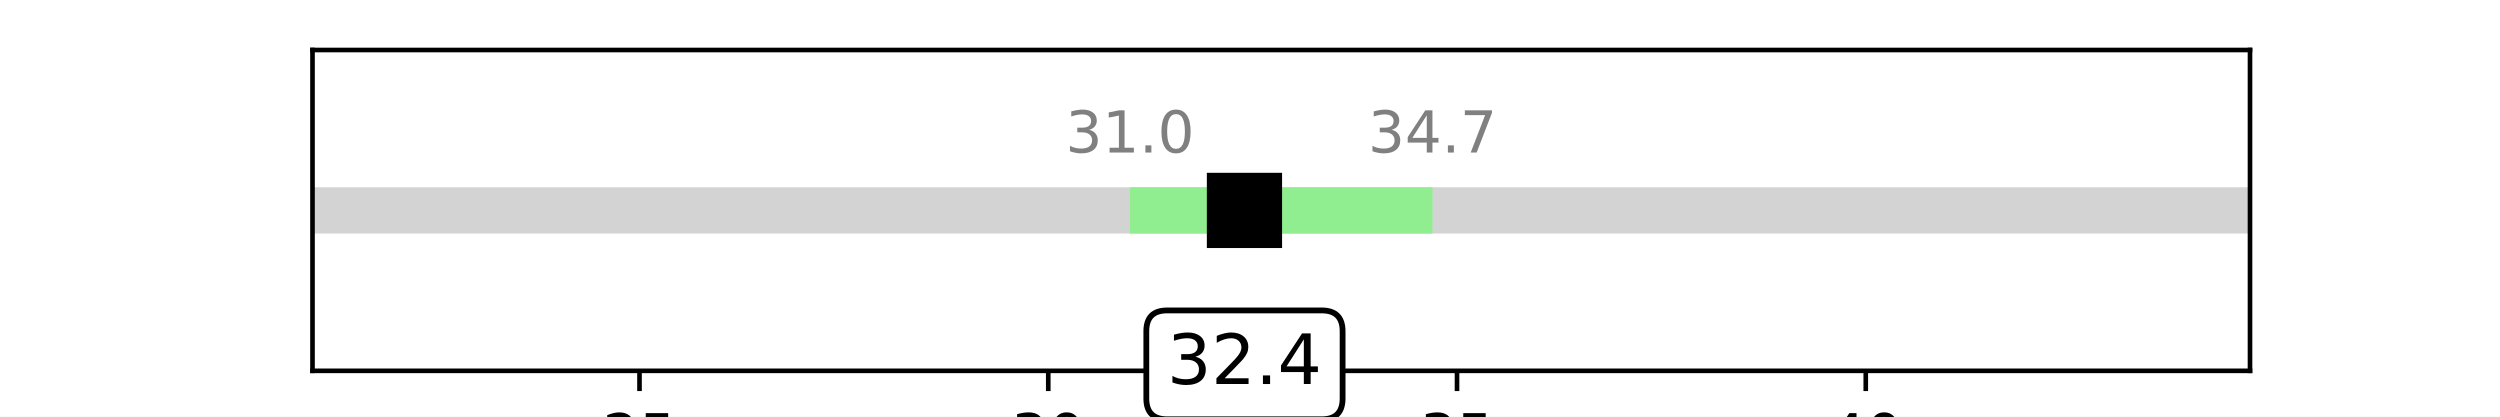
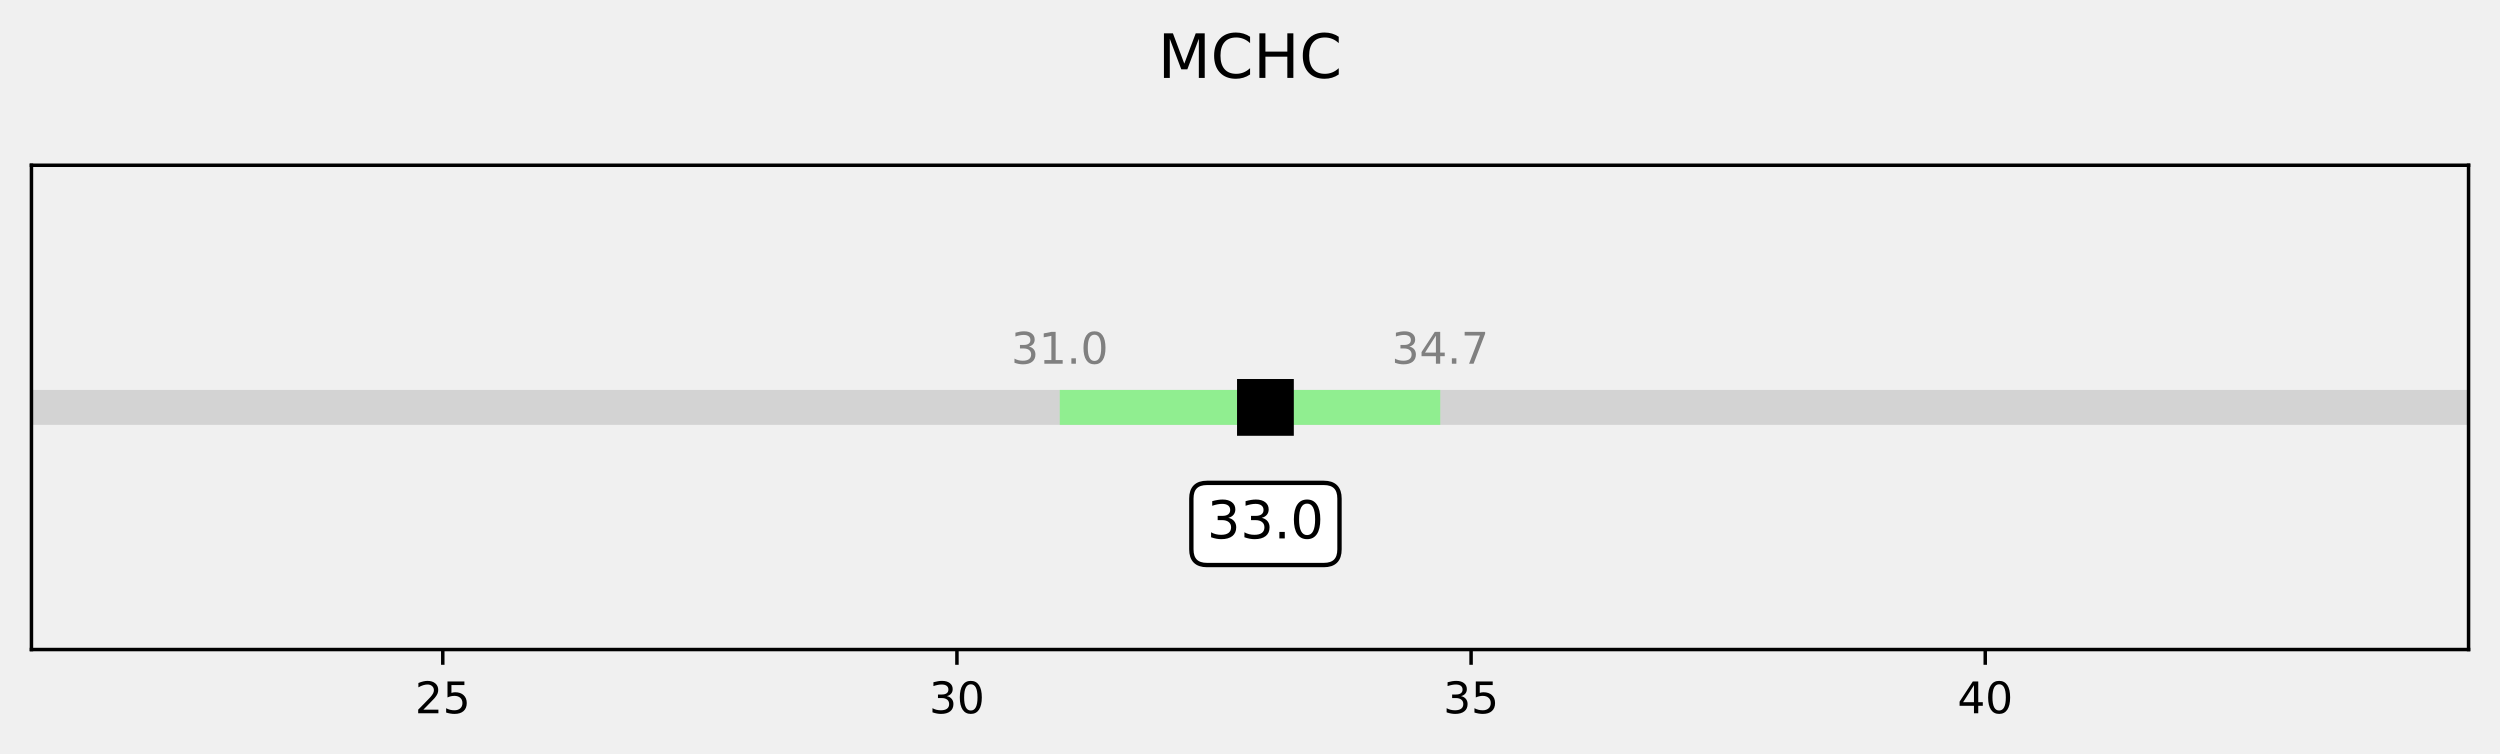
- <svg xmlns="http://www.w3.org/2000/svg" xmlns:xlink="http://www.w3.org/1999/xlink" width="432pt" height="72pt" viewBox="0 0 432 72" version="1.1">
+ <svg xmlns="http://www.w3.org/2000/svg" xmlns:xlink="http://www.w3.org/1999/xlink" width="572.4pt" height="172.596pt" viewBox="0 0 572.4 172.596" version="1.1">
  <defs>
    <style type="text/css">*{stroke-linejoin: round; stroke-linecap: butt}</style>
  </defs>
  <g id="figure_1">
    <g id="patch_1">
-       <path d="M 0 72  L 432 72  L 432 0  L 0 0  z " style="fill: #ffffff" />
+       <path d="M 0 172.596  L 572.4 172.596  L 572.4 0  L 0 0  L 0 172.596  z " style="fill: none" />
    </g>
    <g id="axes_1">
      <g id="patch_2">
-         <path d="M 54 64.08  L 388.8 64.08  L 388.8 8.64  L 54 8.64  z " style="fill: #ffffff" />
+         <path d="M 7.2 148.718  L 565.2 148.718  L 565.2 37.838  L 7.2 37.838  L 7.2 148.718  z " style="fill: none" />
      </g>
      <g id="matplotlib.axis_1">
        <g id="xtick_1">
          <g id="line2d_1">
            <defs>
-               <path id="mfc517ec4eb" d="M 0 0  L 0 3.5  " style="stroke: #000000; stroke-width: 0.8" />
+               <path id="m382a28fb5e" d="M 0 0  L 0 3.5  " style="stroke: #000000; stroke-width: 0.8" />
            </defs>
            <g>
-               <use xlink:href="#mfc517ec4eb" x="110.506" y="64.08" style="stroke: #000000; stroke-width: 0.8" />
+               <use xlink:href="#m382a28fb5e" x="101.377" y="148.718" style="stroke: #000000; stroke-width: 0.8" />
            </g>
          </g>
          <g id="text_1">
-             <g transform="translate(104.1438 78.67844) scale(0.1 -0.1)">
+             <g transform="translate(95.01471 163.3162) scale(0.1 -0.1)">
              <defs>
                <path id="DejaVuSans-32" d="M 1228 531  L 3431 531  L 3431 0  L 469 0  L 469 531  Q 828 903 1448 1529  Q 2069 2156 2228 2338  Q 2531 2678 2651 2914  Q 2772 3150 2772 3378  Q 2772 3750 2511 3984  Q 2250 4219 1831 4219  Q 1534 4219 1204 4116  Q 875 4013 500 3803  L 500 4441  Q 881 4594 1212 4672  Q 1544 4750 1819 4750  Q 2544 4750 2975 4387  Q 3406 4025 3406 3419  Q 3406 3131 3298 2873  Q 3191 2616 2906 2266  Q 2828 2175 2409 1742  Q 1991 1309 1228 531  z " transform="scale(0.015625)" />
                <path id="DejaVuSans-35" d="M 691 4666  L 3169 4666  L 3169 4134  L 1269 4134  L 1269 2991  Q 1406 3038 1543 3061  Q 1681 3084 1819 3084  Q 2600 3084 3056 2656  Q 3513 2228 3513 1497  Q 3513 744 3044 326  Q 2575 -91 1722 -91  Q 1428 -91 1123 -41  Q 819 9 494 109  L 494 744  Q 775 591 1075 516  Q 1375 441 1709 441  Q 2250 441 2565 725  Q 2881 1009 2881 1497  Q 2881 1984 2565 2268  Q 2250 2553 1709 2553  Q 1456 2553 1204 2497  Q 953 2441 691 2322  L 691 4666  z " transform="scale(0.015625)" />
              </defs>
              <use xlink:href="#DejaVuSans-32" />
              <use xlink:href="#DejaVuSans-35" x="63.623" />
            </g>
          </g>
        </g>
        <g id="xtick_2">
          <g id="line2d_2">
            <g>
-               <use xlink:href="#mfc517ec4eb" x="181.139" y="64.08" style="stroke: #000000; stroke-width: 0.8" />
+               <use xlink:href="#m382a28fb5e" x="219.099" y="148.718" style="stroke: #000000; stroke-width: 0.8" />
            </g>
          </g>
          <g id="text_2">
-             <g transform="translate(174.7767 78.67844) scale(0.1 -0.1)">
+             <g transform="translate(212.7362 163.3162) scale(0.1 -0.1)">
              <defs>
                <path id="DejaVuSans-33" d="M 2597 2516  Q 3050 2419 3304 2112  Q 3559 1806 3559 1356  Q 3559 666 3084 287  Q 2609 -91 1734 -91  Q 1441 -91 1130 -33  Q 819 25 488 141  L 488 750  Q 750 597 1062 519  Q 1375 441 1716 441  Q 2309 441 2620 675  Q 2931 909 2931 1356  Q 2931 1769 2642 2001  Q 2353 2234 1838 2234  L 1294 2234  L 1294 2753  L 1863 2753  Q 2328 2753 2575 2939  Q 2822 3125 2822 3475  Q 2822 3834 2567 4026  Q 2313 4219 1838 4219  Q 1578 4219 1281 4162  Q 984 4106 628 3988  L 628 4550  Q 988 4650 1302 4700  Q 1616 4750 1894 4750  Q 2613 4750 3031 4423  Q 3450 4097 3450 3541  Q 3450 3153 3228 2886  Q 3006 2619 2597 2516  z " transform="scale(0.015625)" />
                <path id="DejaVuSans-30" d="M 2034 4250  Q 1547 4250 1301 3770  Q 1056 3291 1056 2328  Q 1056 1369 1301 889  Q 1547 409 2034 409  Q 2525 409 2770 889  Q 3016 1369 3016 2328  Q 3016 3291 2770 3770  Q 2525 4250 2034 4250  z M 2034 4750  Q 2819 4750 3233 4129  Q 3647 3509 3647 2328  Q 3647 1150 3233 529  Q 2819 -91 2034 -91  Q 1250 -91 836 529  Q 422 1150 422 2328  Q 422 3509 836 4129  Q 1250 4750 2034 4750  z " transform="scale(0.015625)" />
              </defs>
              <use xlink:href="#DejaVuSans-33" />
              <use xlink:href="#DejaVuSans-30" x="63.623" />
            </g>
          </g>
        </g>
        <g id="xtick_3">
          <g id="line2d_3">
            <g>
-               <use xlink:href="#mfc517ec4eb" x="251.772" y="64.08" style="stroke: #000000; stroke-width: 0.8" />
+               <use xlink:href="#m382a28fb5e" x="336.82" y="148.718" style="stroke: #000000; stroke-width: 0.8" />
            </g>
          </g>
          <g id="text_3">
-             <g transform="translate(245.4097 78.67844) scale(0.1 -0.1)">
+             <g transform="translate(330.4578 163.3162) scale(0.1 -0.1)">
              <use xlink:href="#DejaVuSans-33" />
              <use xlink:href="#DejaVuSans-35" x="63.623" />
            </g>
          </g>
        </g>
        <g id="xtick_4">
          <g id="line2d_4">
            <g>
-               <use xlink:href="#mfc517ec4eb" x="322.405" y="64.08" style="stroke: #000000; stroke-width: 0.8" />
+               <use xlink:href="#m382a28fb5e" x="454.542" y="148.718" style="stroke: #000000; stroke-width: 0.8" />
            </g>
          </g>
          <g id="text_4">
-             <g transform="translate(316.0426 78.67844) scale(0.1 -0.1)">
+             <g transform="translate(448.1793 163.3162) scale(0.1 -0.1)">
              <defs>
                <path id="DejaVuSans-34" d="M 2419 4116  L 825 1625  L 2419 1625  L 2419 4116  z M 2253 4666  L 3047 4666  L 3047 1625  L 3713 1625  L 3713 1100  L 3047 1100  L 3047 0  L 2419 0  L 2419 1100  L 313 1100  L 313 1709  L 2253 4666  z " transform="scale(0.015625)" />
              </defs>
              <use xlink:href="#DejaVuSans-34" />
              <use xlink:href="#DejaVuSans-30" x="63.623" />
            </g>
          </g>
        </g>
      </g>
      <g id="matplotlib.axis_2" />
      <g id="LineCollection_1">
-         <path d="M 54 36.36  L 388.8 36.36  " clip-path="url(#p38e1b702ba)" style="fill: none; stroke: #d3d3d3; stroke-width: 8" />
+         <path d="M 7.2 93.278  L 565.2 93.278  " clip-path="url(#p6182cf457a)" style="fill: none; stroke: #d3d3d3; stroke-width: 8" />
      </g>
      <g id="LineCollection_2">
-         <path d="M 195.266 36.36  L 247.534 36.36  " clip-path="url(#p38e1b702ba)" style="fill: none; stroke: #90ee90; stroke-width: 8" />
+         <path d="M 242.643 93.278  L 329.757 93.278  " clip-path="url(#p6182cf457a)" style="fill: none; stroke: #90ee90; stroke-width: 8" />
      </g>
      <g id="line2d_5">
        <defs>
-           <path id="m95c6ae91cf" d="M -6 6  L 6 6  L 6 -6  L -6 -6  z " style="stroke: #000000; stroke-linejoin: miter" />
+           <path id="m008d011015" d="M -6 6  L 6 6  L 6 -6  L -6 -6  z " style="stroke: #000000; stroke-linejoin: miter" />
        </defs>
-         <g clip-path="url(#p38e1b702ba)">
-           <use xlink:href="#m95c6ae91cf" x="215.043" y="36.36" style="stroke: #000000; stroke-linejoin: miter" />
+         <g clip-path="url(#p6182cf457a)">
+           <use xlink:href="#m008d011015" x="289.732" y="93.278" style="stroke: #000000; stroke-linejoin: miter" />
        </g>
      </g>
      <g id="patch_3">
-         <path d="M 54 64.08  L 54 8.64  " style="fill: none; stroke: #000000; stroke-width: 0.8; stroke-linejoin: miter; stroke-linecap: square" />
+         <path d="M 7.2 148.718  L 7.2 37.838  " style="fill: none; stroke: #000000; stroke-width: 0.8; stroke-linejoin: miter; stroke-linecap: square" />
      </g>
      <g id="patch_4">
-         <path d="M 388.8 64.08  L 388.8 8.64  " style="fill: none; stroke: #000000; stroke-width: 0.8; stroke-linejoin: miter; stroke-linecap: square" />
+         <path d="M 565.2 148.718  L 565.2 37.838  " style="fill: none; stroke: #000000; stroke-width: 0.8; stroke-linejoin: miter; stroke-linecap: square" />
      </g>
      <g id="patch_5">
-         <path d="M 54 64.08  L 388.8 64.08  " style="fill: none; stroke: #000000; stroke-width: 0.8; stroke-linejoin: miter; stroke-linecap: square" />
+         <path d="M 7.2 148.718  L 565.2 148.718  " style="fill: none; stroke: #000000; stroke-width: 0.8; stroke-linejoin: miter; stroke-linecap: square" />
      </g>
      <g id="patch_6">
-         <path d="M 54 8.64  L 388.8 8.64  " style="fill: none; stroke: #000000; stroke-width: 0.8; stroke-linejoin: miter; stroke-linecap: square" />
+         <path d="M 7.2 37.838  L 565.2 37.838  " style="fill: none; stroke: #000000; stroke-width: 0.8; stroke-linejoin: miter; stroke-linecap: square" />
      </g>
      <g id="text_5">
        <g id="patch_7">
-           <path d="M 201.684 72.456  L 228.402 72.456  Q 232.002 72.456 232.002 68.856  L 232.002 57.242  Q 232.002 53.642 228.402 53.642  L 201.684 53.642  Q 198.084 53.642 198.084 57.242  L 198.084 68.856  Q 198.084 72.456 201.684 72.456  z " style="fill: #ffffff; stroke: #000000; stroke-linejoin: miter" />
+           <path d="M 276.372 129.373  L 303.091 129.373  Q 306.691 129.373 306.691 125.773  L 306.691 114.16  Q 306.691 110.56 303.091 110.56  L 276.372 110.56  Q 272.772 110.56 272.772 114.16  L 272.772 125.773  Q 272.772 129.373 276.372 129.373  z " style="fill: #ffffff; stroke: #000000; stroke-linejoin: miter" />
        </g>
-         <g transform="translate(201.6837 66.36) scale(0.12 -0.12)">
+         <g transform="translate(276.3723 123.2778) scale(0.12 -0.12)">
          <defs>
            <path id="DejaVuSans-2e" d="M 684 794  L 1344 794  L 1344 0  L 684 0  L 684 794  z " transform="scale(0.015625)" />
          </defs>
          <use xlink:href="#DejaVuSans-33" />
-           <use xlink:href="#DejaVuSans-32" x="63.623" />
+           <use xlink:href="#DejaVuSans-33" x="63.623" />
          <use xlink:href="#DejaVuSans-2e" x="127.246" />
-           <use xlink:href="#DejaVuSans-34" x="159.033" />
+           <use xlink:href="#DejaVuSans-30" x="159.033" />
        </g>
      </g>
      <g id="text_6">
-         <g style="fill: #808080" transform="translate(184.133 26.36) scale(0.1 -0.1)">
+         <g style="fill: #808080" transform="translate(231.5102 83.27781) scale(0.1 -0.1)">
          <defs>
            <path id="DejaVuSans-31" d="M 794 531  L 1825 531  L 1825 4091  L 703 3866  L 703 4441  L 1819 4666  L 2450 4666  L 2450 531  L 3481 531  L 3481 0  L 794 0  L 794 531  z " transform="scale(0.015625)" />
          </defs>
          <use xlink:href="#DejaVuSans-33" />
          <use xlink:href="#DejaVuSans-31" x="63.623" />
          <use xlink:href="#DejaVuSans-2e" x="127.246" />
          <use xlink:href="#DejaVuSans-30" x="159.033" />
        </g>
      </g>
      <g id="text_7">
-         <g style="fill: #808080" transform="translate(236.4014 26.36) scale(0.1 -0.1)">
+         <g style="fill: #808080" transform="translate(318.6241 83.27781) scale(0.1 -0.1)">
          <defs>
            <path id="DejaVuSans-37" d="M 525 4666  L 3525 4666  L 3525 4397  L 1831 0  L 1172 0  L 2766 4134  L 525 4134  L 525 4666  z " transform="scale(0.015625)" />
          </defs>
          <use xlink:href="#DejaVuSans-33" />
          <use xlink:href="#DejaVuSans-34" x="63.623" />
          <use xlink:href="#DejaVuSans-2e" x="127.246" />
          <use xlink:href="#DejaVuSans-37" x="159.033" />
        </g>
      </g>
      <g id="text_8">
-         <g transform="translate(200.3202 -11.36) scale(0.14 -0.14)">
+         <g transform="translate(265.1202 17.83781) scale(0.14 -0.14)">
          <defs>
            <path id="DejaVuSans-4d" d="M 628 4666  L 1569 4666  L 2759 1491  L 3956 4666  L 4897 4666  L 4897 0  L 4281 0  L 4281 4097  L 3078 897  L 2444 897  L 1241 4097  L 1241 0  L 628 0  L 628 4666  z " transform="scale(0.015625)" />
            <path id="DejaVuSans-43" d="M 4122 4306  L 4122 3641  Q 3803 3938 3442 4084  Q 3081 4231 2675 4231  Q 1875 4231 1450 3742  Q 1025 3253 1025 2328  Q 1025 1406 1450 917  Q 1875 428 2675 428  Q 3081 428 3442 575  Q 3803 722 4122 1019  L 4122 359  Q 3791 134 3420 21  Q 3050 -91 2638 -91  Q 1578 -91 968 557  Q 359 1206 359 2328  Q 359 3453 968 4101  Q 1578 4750 2638 4750  Q 3056 4750 3426 4639  Q 3797 4528 4122 4306  z " transform="scale(0.015625)" />
            <path id="DejaVuSans-48" d="M 628 4666  L 1259 4666  L 1259 2753  L 3553 2753  L 3553 4666  L 4184 4666  L 4184 0  L 3553 0  L 3553 2222  L 1259 2222  L 1259 0  L 628 0  L 628 4666  z " transform="scale(0.015625)" />
          </defs>
          <use xlink:href="#DejaVuSans-4d" />
          <use xlink:href="#DejaVuSans-43" x="86.279" />
          <use xlink:href="#DejaVuSans-48" x="156.104" />
          <use xlink:href="#DejaVuSans-43" x="231.299" />
        </g>
      </g>
    </g>
  </g>
  <defs>
-     <clipPath id="p38e1b702ba">
-       <rect x="54" y="8.64" width="334.8" height="55.44" />
+     <clipPath id="p6182cf457a">
+       <rect x="7.2" y="37.838" width="558" height="110.88" />
    </clipPath>
  </defs>
</svg>
